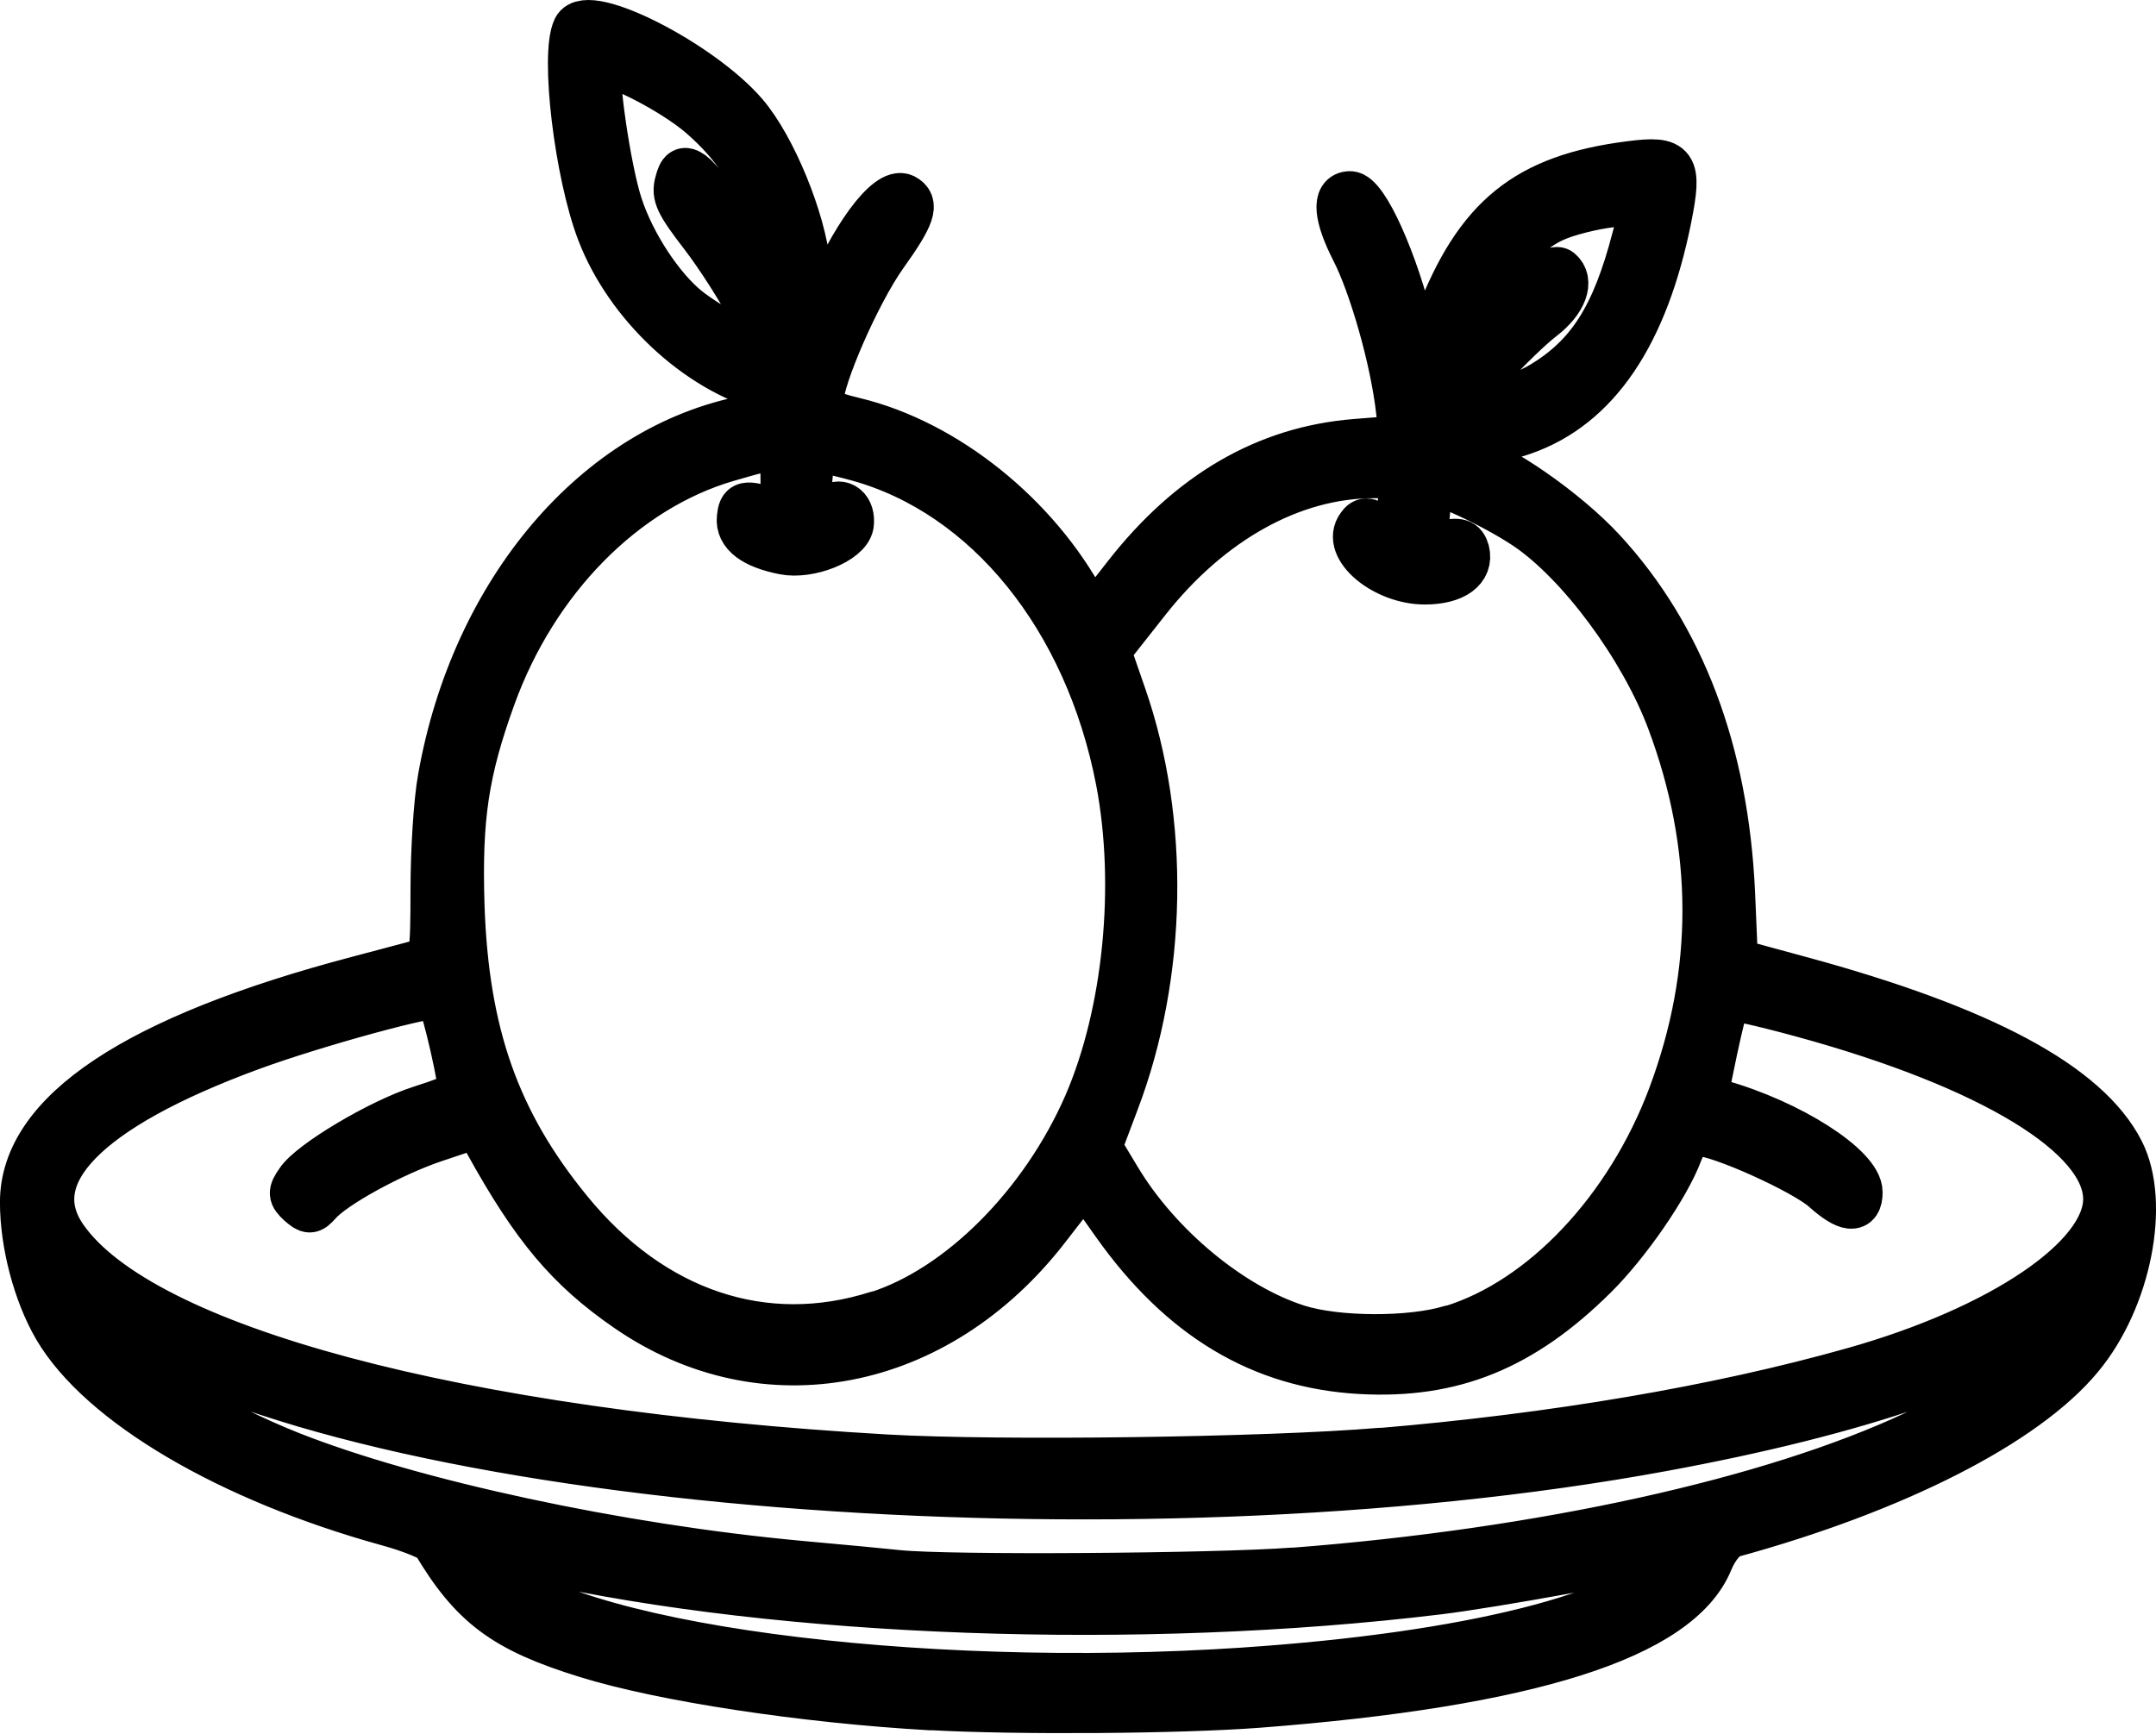
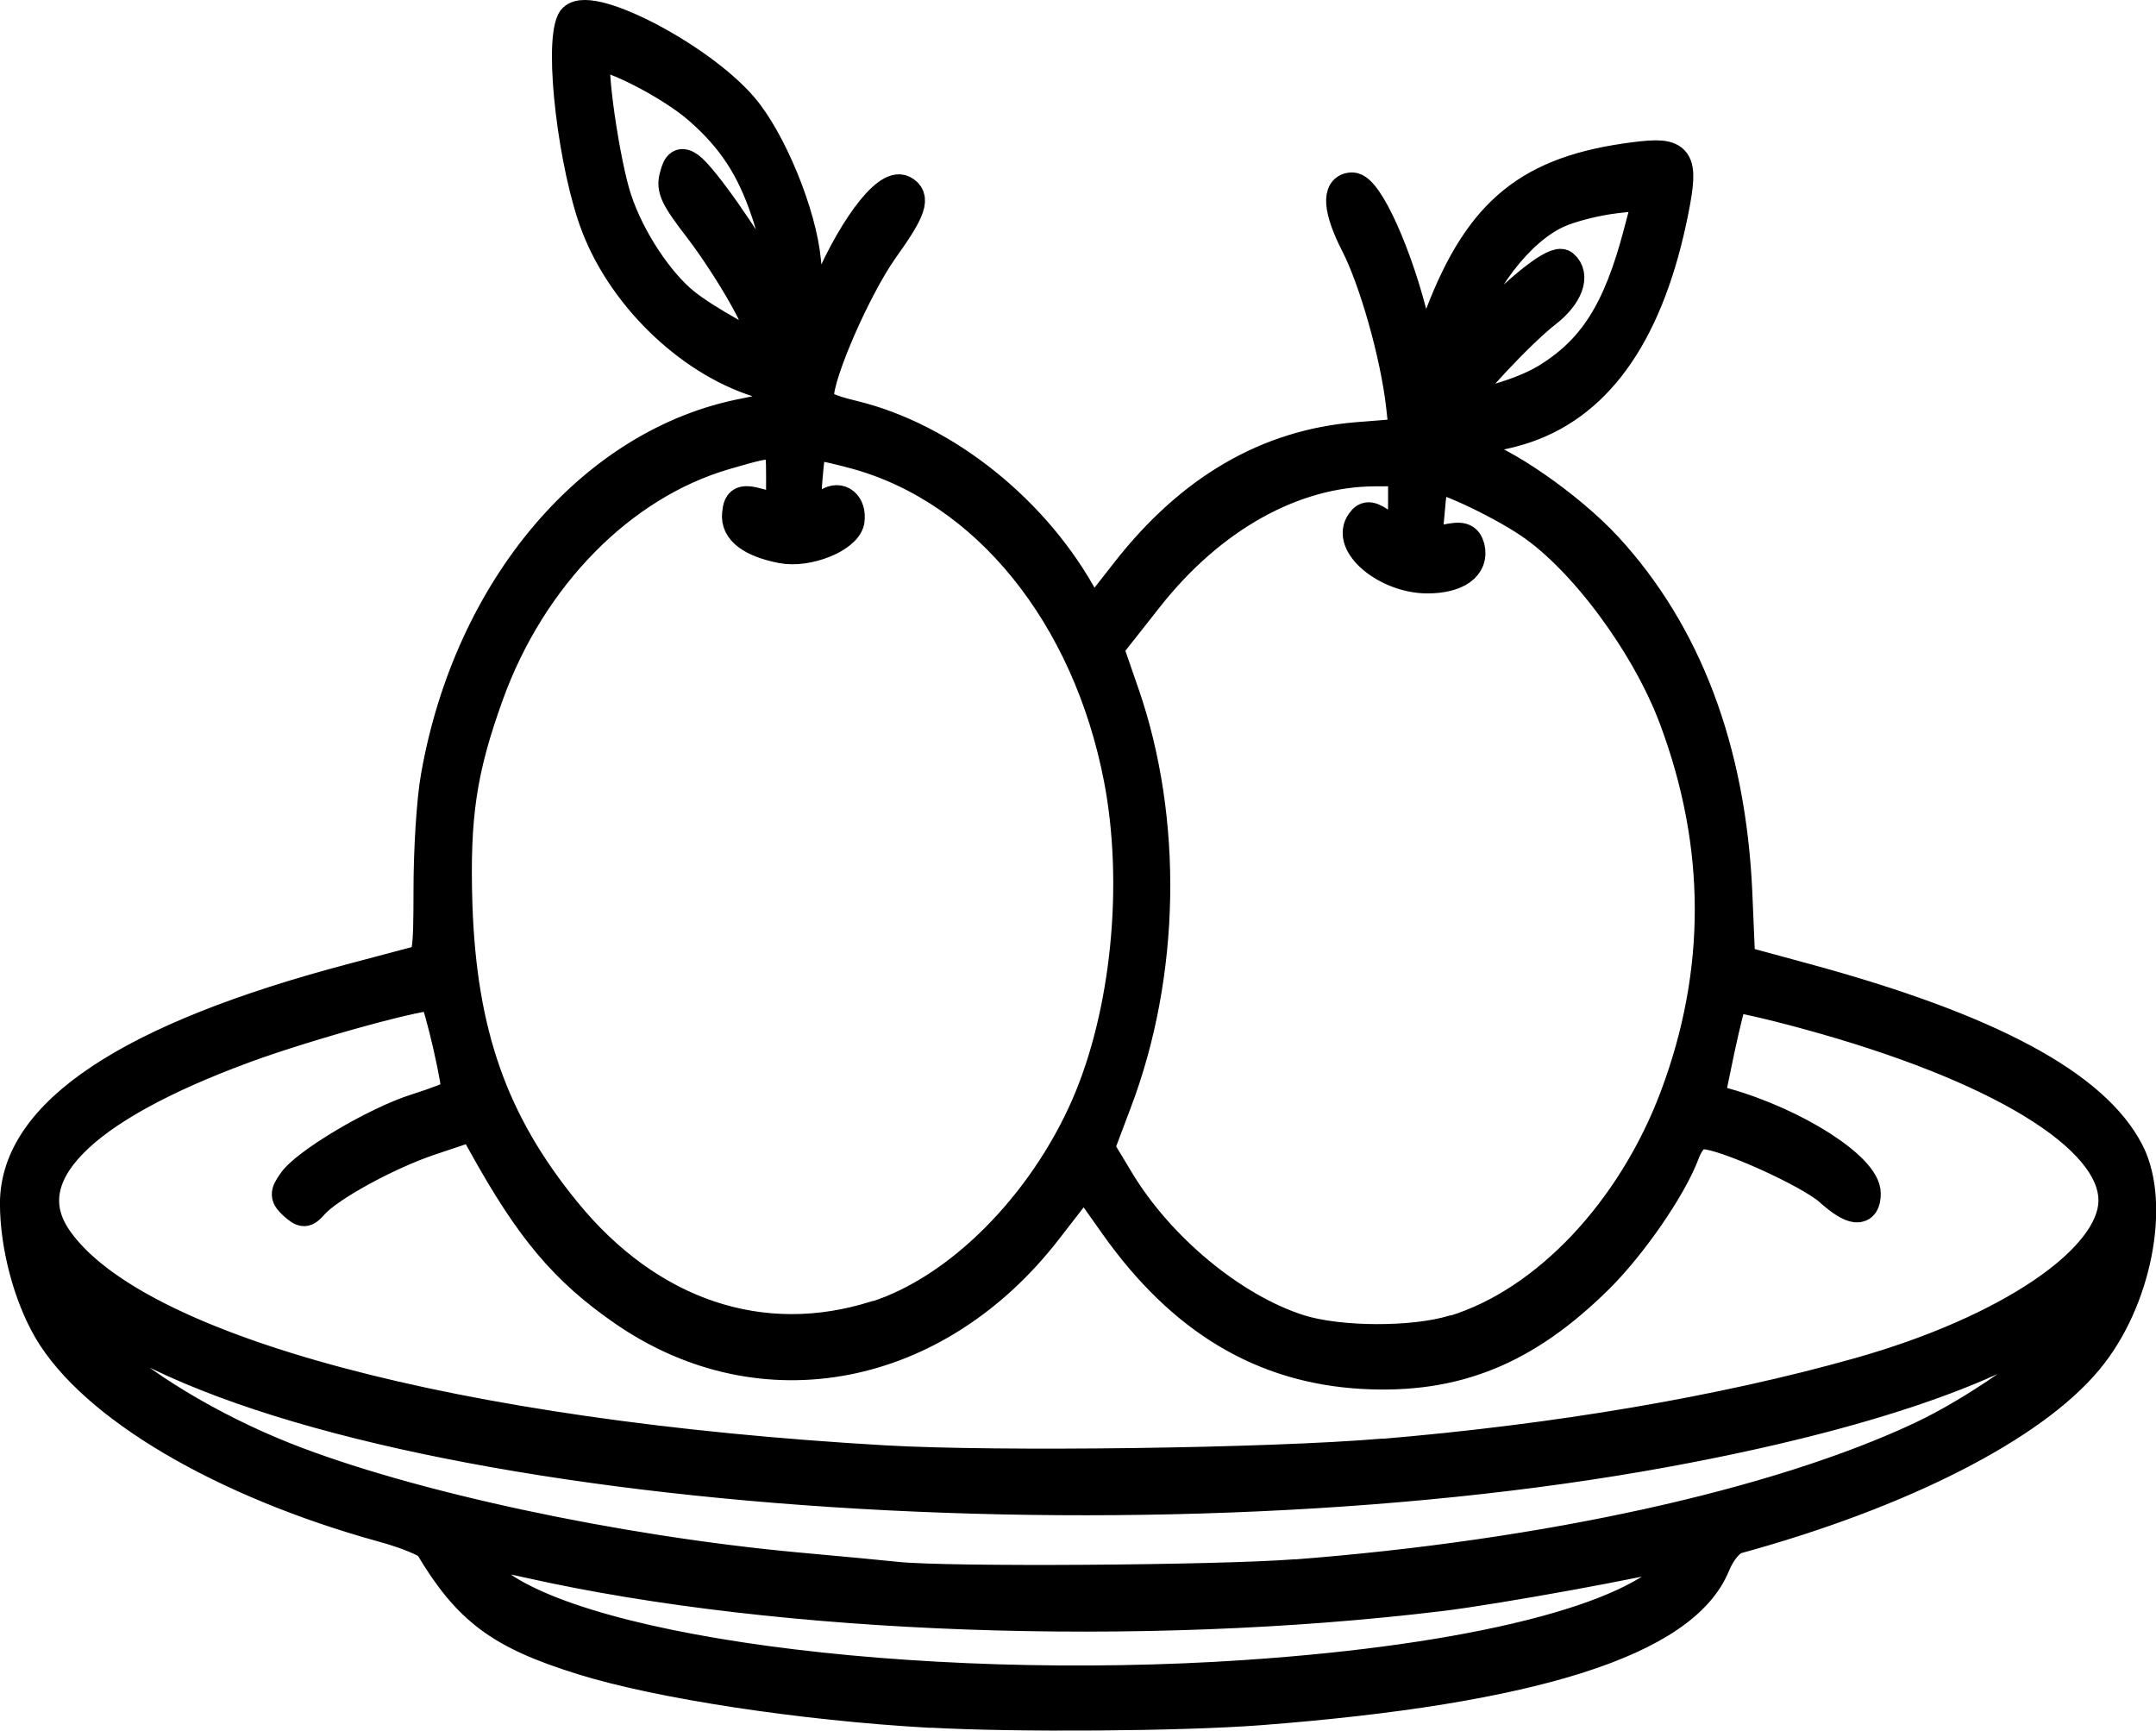
- <svg xmlns="http://www.w3.org/2000/svg" width="13.859mm" height="11.144mm" viewBox="0 0 13.859 11.144" version="1.1" id="svg1" xml:space="preserve">
+ <svg xmlns="http://www.w3.org/2000/svg" width="13.758mm" height="11.044mm" viewBox="0 0 13.758 11.044" version="1.1" id="svg1" xml:space="preserve">
  <defs id="defs1" />
-   <g id="layer1" transform="translate(-68.59229,-63.06253)">
-     <path style="fill:#000000;stroke:#000000;stroke-width:0.304;stroke-linecap:round;stroke-linejoin:round;stroke-dasharray:none;stroke-opacity:1" d="m 74.576,74.035 c -0.815,-0.046 -1.724,-0.184 -2.215,-0.337 -0.526,-0.163 -0.73,-0.316 -0.974,-0.727 -0.019,-0.024 -0.15,-0.079 -0.3,-0.12 -1.022,-0.282 -1.848,-0.769 -2.132,-1.256 -0.127,-0.219 -0.211,-0.537 -0.211,-0.803 0,-0.573 0.724,-1.055 2.15,-1.431 0.188,-0.05 0.374,-0.099 0.414,-0.11 0.066,-0.019 0.075,-0.04 0.075,-0.464 0,-0.245 0.019,-0.569 0.047,-0.721 0.212,-1.202 1.001,-2.128 1.967,-2.311 0.153,-0.029 0.284,-0.075 0.292,-0.101 0.007,-0.028 -0.056,-0.068 -0.165,-0.096 -0.449,-0.122 -0.893,-0.538 -1.072,-1.004 -0.144,-0.374 -0.236,-1.141 -0.156,-1.306 0.075,-0.148 0.802,0.224 1.082,0.551 0.18,0.21 0.372,0.676 0.401,0.977 0.037,0.422 0.047,0.427 0.121,0.24 0.169,-0.42 0.401,-0.734 0.502,-0.684 0.075,0.039 0.056,0.112 -0.13,0.371 -0.172,0.244 -0.41,0.788 -0.41,0.938 0,0.059 0.047,0.086 0.22,0.128 0.588,0.141 1.173,0.611 1.479,1.186 l 0.047,0.097 0.226,-0.289 c 0.41,-0.524 0.899,-0.809 1.472,-0.855 l 0.303,-0.024 -0.019,-0.175 c -0.037,-0.337 -0.177,-0.818 -0.291,-1.039 -0.111,-0.217 -0.124,-0.355 -0.028,-0.355 0.095,0 0.289,0.435 0.392,0.869 l 0.056,0.249 0.12,-0.314 c 0.253,-0.659 0.569,-0.914 1.236,-0.998 0.281,-0.036 0.307,0.002 0.24,0.34 -0.15,0.751 -0.461,1.211 -0.933,1.375 -0.095,0.033 -0.223,0.061 -0.285,0.061 -0.177,0.002 -0.226,0.068 -0.075,0.104 0.199,0.047 0.634,0.348 0.871,0.605 0.506,0.549 0.787,1.289 0.829,2.195 l 0.019,0.446 0.423,0.115 c 1.171,0.318 1.843,0.679 2.06,1.105 0.167,0.328 0.047,0.948 -0.263,1.319 -0.352,0.426 -1.189,0.852 -2.237,1.139 -0.047,0.014 -0.105,0.08 -0.143,0.172 -0.197,0.483 -1.157,0.788 -2.903,0.922 -0.5,0.038 -1.552,0.046 -2.101,0.015 z m 2.02,-0.229 c 1.439,-0.097 2.48,-0.358 2.748,-0.691 l 0.102,-0.127 -0.095,0.027 c -0.204,0.059 -1.161,0.233 -1.517,0.276 -1.918,0.232 -4.203,0.15 -5.81,-0.21 -0.199,-0.045 -0.371,-0.071 -0.379,-0.059 -0.009,0.012 0.028,0.069 0.084,0.126 0.47,0.496 2.728,0.802 4.87,0.658 z m 0.31,-0.641 c 1.599,-0.123 3.075,-0.448 3.996,-0.88 0.344,-0.162 0.782,-0.466 0.954,-0.665 0.182,-0.21 0.193,-0.288 0.019,-0.146 -0.42,0.349 -1.334,0.664 -2.594,0.896 -3.467,0.639 -8.346,0.246 -9.959,-0.802 -0.319,-0.207 -0.338,-0.155 -0.047,0.135 0.238,0.241 0.712,0.527 1.181,0.713 0.787,0.312 2.114,0.597 3.274,0.704 0.278,0.025 0.563,0.052 0.635,0.06 0.326,0.034 2.042,0.022 2.541,-0.016 z m 0.553,-0.769 c 1.12,-0.094 2.175,-0.273 3.047,-0.519 0.955,-0.269 1.629,-0.726 1.629,-1.105 0,-0.409 -0.74,-0.86 -1.96,-1.193 -0.256,-0.07 -0.473,-0.118 -0.481,-0.107 -0.008,0.011 -0.047,0.163 -0.084,0.337 l -0.066,0.318 0.1,0.028 c 0.451,0.126 0.898,0.412 0.898,0.573 0,0.117 -0.075,0.109 -0.222,-0.022 -0.131,-0.117 -0.675,-0.362 -0.804,-0.362 -0.056,0 -0.095,0.037 -0.128,0.121 -0.084,0.227 -0.342,0.595 -0.548,0.799 -0.464,0.46 -0.912,0.642 -1.503,0.609 -0.635,-0.036 -1.148,-0.342 -1.575,-0.944 l -0.201,-0.284 -0.241,0.311 c -0.704,0.911 -1.815,1.125 -2.693,0.519 -0.377,-0.26 -0.597,-0.522 -0.898,-1.066 l -0.066,-0.119 -0.275,0.092 c -0.278,0.093 -0.656,0.301 -0.752,0.413 -0.047,0.052 -0.056,0.052 -0.114,0.002 -0.056,-0.052 -0.056,-0.067 -0.009,-0.135 0.075,-0.118 0.525,-0.386 0.787,-0.469 0.131,-0.041 0.248,-0.087 0.259,-0.101 0.019,-0.024 -0.107,-0.58 -0.144,-0.629 -0.028,-0.032 -0.803,0.18 -1.213,0.331 -1.062,0.391 -1.483,0.824 -1.197,1.231 0.498,0.71 2.528,1.253 5.286,1.412 0.721,0.041 2.443,0.019 3.175,-0.043 z m 0.468,-0.791 c 0.585,-0.181 1.135,-0.764 1.409,-1.493 0.299,-0.797 0.298,-1.605 -0.006,-2.417 -0.176,-0.47 -0.578,-1.015 -0.925,-1.249 -0.21,-0.141 -0.594,-0.318 -0.618,-0.284 -0.005,0.008 -0.019,0.107 -0.028,0.221 l -0.019,0.206 0.127,-0.028 c 0.102,-0.022 0.131,-0.014 0.148,0.046 0.028,0.112 -0.075,0.19 -0.264,0.19 -0.259,-1.03e-4 -0.518,-0.217 -0.416,-0.35 0.028,-0.042 0.056,-0.037 0.135,0.021 0.047,0.04 0.103,0.073 0.113,0.073 0.009,0 0.019,-0.096 0.019,-0.214 v -0.214 l -0.187,7.89e-4 c -0.519,0.002 -1.045,0.294 -1.449,0.806 l -0.257,0.326 0.1,0.289 c 0.281,0.807 0.264,1.794 -0.047,2.611 l -0.11,0.292 0.124,0.206 c 0.261,0.435 0.731,0.823 1.156,0.958 0.256,0.081 0.729,0.082 0.985,0.004 z m -3.695,-0.089 c 0.531,-0.169 1.068,-0.708 1.348,-1.35 0.255,-0.588 0.337,-1.41 0.208,-2.084 -0.202,-1.048 -0.85,-1.848 -1.681,-2.077 -0.153,-0.042 -0.284,-0.068 -0.29,-0.059 -0.006,0.009 -0.019,0.109 -0.028,0.22 -0.019,0.216 0.009,0.253 0.138,0.163 0.075,-0.051 0.144,0.007 0.13,0.107 -0.019,0.102 -0.263,0.201 -0.425,0.169 -0.193,-0.038 -0.291,-0.112 -0.28,-0.213 0.009,-0.089 0.028,-0.094 0.197,-0.042 0.084,0.027 0.084,0.026 0.084,-0.191 0,-0.257 -0.002,-0.257 -0.369,-0.15 -0.662,0.194 -1.236,0.778 -1.509,1.534 -0.173,0.479 -0.218,0.777 -0.2,1.345 0.028,0.819 0.226,1.388 0.694,1.96 0.534,0.655 1.256,0.897 1.983,0.666 z m 4.271,-5.976 c 0.309,-0.186 0.47,-0.438 0.602,-0.944 l 0.066,-0.249 -0.22,0.025 c -0.122,0.014 -0.289,0.056 -0.373,0.095 -0.249,0.113 -0.51,0.457 -0.611,0.803 -0.028,0.112 -0.028,0.108 0.149,-0.077 0.233,-0.248 0.456,-0.421 0.499,-0.386 0.075,0.062 0.028,0.189 -0.109,0.295 -0.163,0.125 -0.542,0.531 -0.542,0.58 0,0.057 0.369,-0.04 0.538,-0.142 z M 73.432,65.075 c -0.075,-0.147 -0.221,-0.374 -0.322,-0.505 -0.155,-0.201 -0.18,-0.253 -0.157,-0.333 0.019,-0.075 0.037,-0.087 0.084,-0.054 0.084,0.06 0.369,0.464 0.493,0.703 0.056,0.113 0.111,0.2 0.118,0.192 0.019,-0.029 -0.047,-0.435 -0.111,-0.614 -0.096,-0.286 -0.218,-0.471 -0.431,-0.658 -0.193,-0.169 -0.626,-0.385 -0.665,-0.332 -0.037,0.051 0.056,0.687 0.131,0.911 0.084,0.256 0.269,0.531 0.434,0.665 0.132,0.107 0.46,0.29 0.522,0.292 0.019,6.31e-4 -0.019,-0.115 -0.095,-0.266 z" id="path1-34" />
+   <g id="layer1" transform="translate(-68.6423,-63.11261)">
+     <path style="fill:#000000;stroke:#000000;stroke-width:0.204;stroke-linecap:round;stroke-linejoin:round;stroke-dasharray:none;stroke-opacity:1" d="m 74.576,74.035 c -0.815,-0.046 -1.724,-0.184 -2.215,-0.337 -0.526,-0.163 -0.73,-0.316 -0.974,-0.727 -0.019,-0.024 -0.15,-0.079 -0.3,-0.12 -1.022,-0.282 -1.848,-0.769 -2.132,-1.256 -0.127,-0.219 -0.211,-0.537 -0.211,-0.803 0,-0.573 0.724,-1.055 2.15,-1.431 0.188,-0.05 0.374,-0.099 0.414,-0.11 0.066,-0.019 0.075,-0.04 0.075,-0.464 0,-0.245 0.019,-0.569 0.047,-0.721 0.212,-1.202 1.001,-2.128 1.967,-2.311 0.153,-0.029 0.284,-0.075 0.292,-0.101 0.007,-0.028 -0.056,-0.068 -0.165,-0.096 -0.449,-0.122 -0.893,-0.538 -1.072,-1.004 -0.144,-0.374 -0.236,-1.141 -0.156,-1.306 0.075,-0.148 0.802,0.224 1.082,0.551 0.18,0.21 0.372,0.676 0.401,0.977 0.037,0.422 0.047,0.427 0.121,0.24 0.169,-0.42 0.401,-0.734 0.502,-0.684 0.075,0.039 0.056,0.112 -0.13,0.371 -0.172,0.244 -0.41,0.788 -0.41,0.938 0,0.059 0.047,0.086 0.22,0.128 0.588,0.141 1.173,0.611 1.479,1.186 l 0.047,0.097 0.226,-0.289 c 0.41,-0.524 0.899,-0.809 1.472,-0.855 l 0.303,-0.024 -0.019,-0.175 c -0.037,-0.337 -0.177,-0.818 -0.291,-1.039 -0.111,-0.217 -0.124,-0.355 -0.028,-0.355 0.095,0 0.289,0.435 0.392,0.869 l 0.056,0.249 0.12,-0.314 c 0.253,-0.659 0.569,-0.914 1.236,-0.998 0.281,-0.036 0.307,0.002 0.24,0.34 -0.15,0.751 -0.461,1.211 -0.933,1.375 -0.095,0.033 -0.223,0.061 -0.285,0.061 -0.177,0.002 -0.226,0.068 -0.075,0.104 0.199,0.047 0.634,0.348 0.871,0.605 0.506,0.549 0.787,1.289 0.829,2.195 l 0.019,0.446 0.423,0.115 c 1.171,0.318 1.843,0.679 2.06,1.105 0.167,0.328 0.047,0.948 -0.263,1.319 -0.352,0.426 -1.189,0.852 -2.237,1.139 -0.047,0.014 -0.105,0.08 -0.143,0.172 -0.197,0.483 -1.157,0.788 -2.903,0.922 -0.5,0.038 -1.552,0.046 -2.101,0.015 z m 2.02,-0.229 c 1.439,-0.097 2.48,-0.358 2.748,-0.691 l 0.102,-0.127 -0.095,0.027 c -0.204,0.059 -1.161,0.233 -1.517,0.276 -1.918,0.232 -4.203,0.15 -5.81,-0.21 -0.199,-0.045 -0.371,-0.071 -0.379,-0.059 -0.009,0.012 0.028,0.069 0.084,0.126 0.47,0.496 2.728,0.802 4.87,0.658 z m 0.31,-0.641 c 1.599,-0.123 3.075,-0.448 3.996,-0.88 0.344,-0.162 0.782,-0.466 0.954,-0.665 0.182,-0.21 0.193,-0.288 0.019,-0.146 -0.42,0.349 -1.334,0.664 -2.594,0.896 -3.467,0.639 -8.346,0.246 -9.959,-0.802 -0.319,-0.207 -0.338,-0.155 -0.047,0.135 0.238,0.241 0.712,0.527 1.181,0.713 0.787,0.312 2.114,0.597 3.274,0.704 0.278,0.025 0.563,0.052 0.635,0.06 0.326,0.034 2.042,0.022 2.541,-0.016 z m 0.553,-0.769 c 1.12,-0.094 2.175,-0.273 3.047,-0.519 0.955,-0.269 1.629,-0.726 1.629,-1.105 0,-0.409 -0.74,-0.86 -1.96,-1.193 -0.256,-0.07 -0.473,-0.118 -0.481,-0.107 -0.008,0.011 -0.047,0.163 -0.084,0.337 l -0.066,0.318 0.1,0.028 c 0.451,0.126 0.898,0.412 0.898,0.573 0,0.117 -0.075,0.109 -0.222,-0.022 -0.131,-0.117 -0.675,-0.362 -0.804,-0.362 -0.056,0 -0.095,0.037 -0.128,0.121 -0.084,0.227 -0.342,0.595 -0.548,0.799 -0.464,0.46 -0.912,0.642 -1.503,0.609 -0.635,-0.036 -1.148,-0.342 -1.575,-0.944 l -0.201,-0.284 -0.241,0.311 c -0.704,0.911 -1.815,1.125 -2.693,0.519 -0.377,-0.26 -0.597,-0.522 -0.898,-1.066 l -0.066,-0.119 -0.275,0.092 c -0.278,0.093 -0.656,0.301 -0.752,0.413 -0.047,0.052 -0.056,0.052 -0.114,0.002 -0.056,-0.052 -0.056,-0.067 -0.009,-0.135 0.075,-0.118 0.525,-0.386 0.787,-0.469 0.131,-0.041 0.248,-0.087 0.259,-0.101 0.019,-0.024 -0.107,-0.58 -0.144,-0.629 -0.028,-0.032 -0.803,0.18 -1.213,0.331 -1.062,0.391 -1.483,0.824 -1.197,1.231 0.498,0.71 2.528,1.253 5.286,1.412 0.721,0.041 2.443,0.019 3.175,-0.043 z m 0.468,-0.791 c 0.585,-0.181 1.135,-0.764 1.409,-1.493 0.299,-0.797 0.298,-1.605 -0.006,-2.417 -0.176,-0.47 -0.578,-1.015 -0.925,-1.249 -0.21,-0.141 -0.594,-0.318 -0.618,-0.284 -0.005,0.008 -0.019,0.107 -0.028,0.221 l -0.019,0.206 0.127,-0.028 c 0.102,-0.022 0.131,-0.014 0.148,0.046 0.028,0.112 -0.075,0.19 -0.264,0.19 -0.259,-1.03e-4 -0.518,-0.217 -0.416,-0.35 0.028,-0.042 0.056,-0.037 0.135,0.021 0.047,0.04 0.103,0.073 0.113,0.073 0.009,0 0.019,-0.096 0.019,-0.214 v -0.214 l -0.187,7.89e-4 c -0.519,0.002 -1.045,0.294 -1.449,0.806 l -0.257,0.326 0.1,0.289 c 0.281,0.807 0.264,1.794 -0.047,2.611 l -0.11,0.292 0.124,0.206 c 0.261,0.435 0.731,0.823 1.156,0.958 0.256,0.081 0.729,0.082 0.985,0.004 z m -3.695,-0.089 c 0.531,-0.169 1.068,-0.708 1.348,-1.35 0.255,-0.588 0.337,-1.41 0.208,-2.084 -0.202,-1.048 -0.85,-1.848 -1.681,-2.077 -0.153,-0.042 -0.284,-0.068 -0.29,-0.059 -0.006,0.009 -0.019,0.109 -0.028,0.22 -0.019,0.216 0.009,0.253 0.138,0.163 0.075,-0.051 0.144,0.007 0.13,0.107 -0.019,0.102 -0.263,0.201 -0.425,0.169 -0.193,-0.038 -0.291,-0.112 -0.28,-0.213 0.009,-0.089 0.028,-0.094 0.197,-0.042 0.084,0.027 0.084,0.026 0.084,-0.191 0,-0.257 -0.002,-0.257 -0.369,-0.15 -0.662,0.194 -1.236,0.778 -1.509,1.534 -0.173,0.479 -0.218,0.777 -0.2,1.345 0.028,0.819 0.226,1.388 0.694,1.96 0.534,0.655 1.256,0.897 1.983,0.666 z m 4.271,-5.976 c 0.309,-0.186 0.47,-0.438 0.602,-0.944 l 0.066,-0.249 -0.22,0.025 c -0.122,0.014 -0.289,0.056 -0.373,0.095 -0.249,0.113 -0.51,0.457 -0.611,0.803 -0.028,0.112 -0.028,0.108 0.149,-0.077 0.233,-0.248 0.456,-0.421 0.499,-0.386 0.075,0.062 0.028,0.189 -0.109,0.295 -0.163,0.125 -0.542,0.531 -0.542,0.58 0,0.057 0.369,-0.04 0.538,-0.142 z M 73.432,65.075 c -0.075,-0.147 -0.221,-0.374 -0.322,-0.505 -0.155,-0.201 -0.18,-0.253 -0.157,-0.333 0.019,-0.075 0.037,-0.087 0.084,-0.054 0.084,0.06 0.369,0.464 0.493,0.703 0.056,0.113 0.111,0.2 0.118,0.192 0.019,-0.029 -0.047,-0.435 -0.111,-0.614 -0.096,-0.286 -0.218,-0.471 -0.431,-0.658 -0.193,-0.169 -0.626,-0.385 -0.665,-0.332 -0.037,0.051 0.056,0.687 0.131,0.911 0.084,0.256 0.269,0.531 0.434,0.665 0.132,0.107 0.46,0.29 0.522,0.292 0.019,6.31e-4 -0.019,-0.115 -0.095,-0.266 z" id="path1-34" />
  </g>
</svg>
